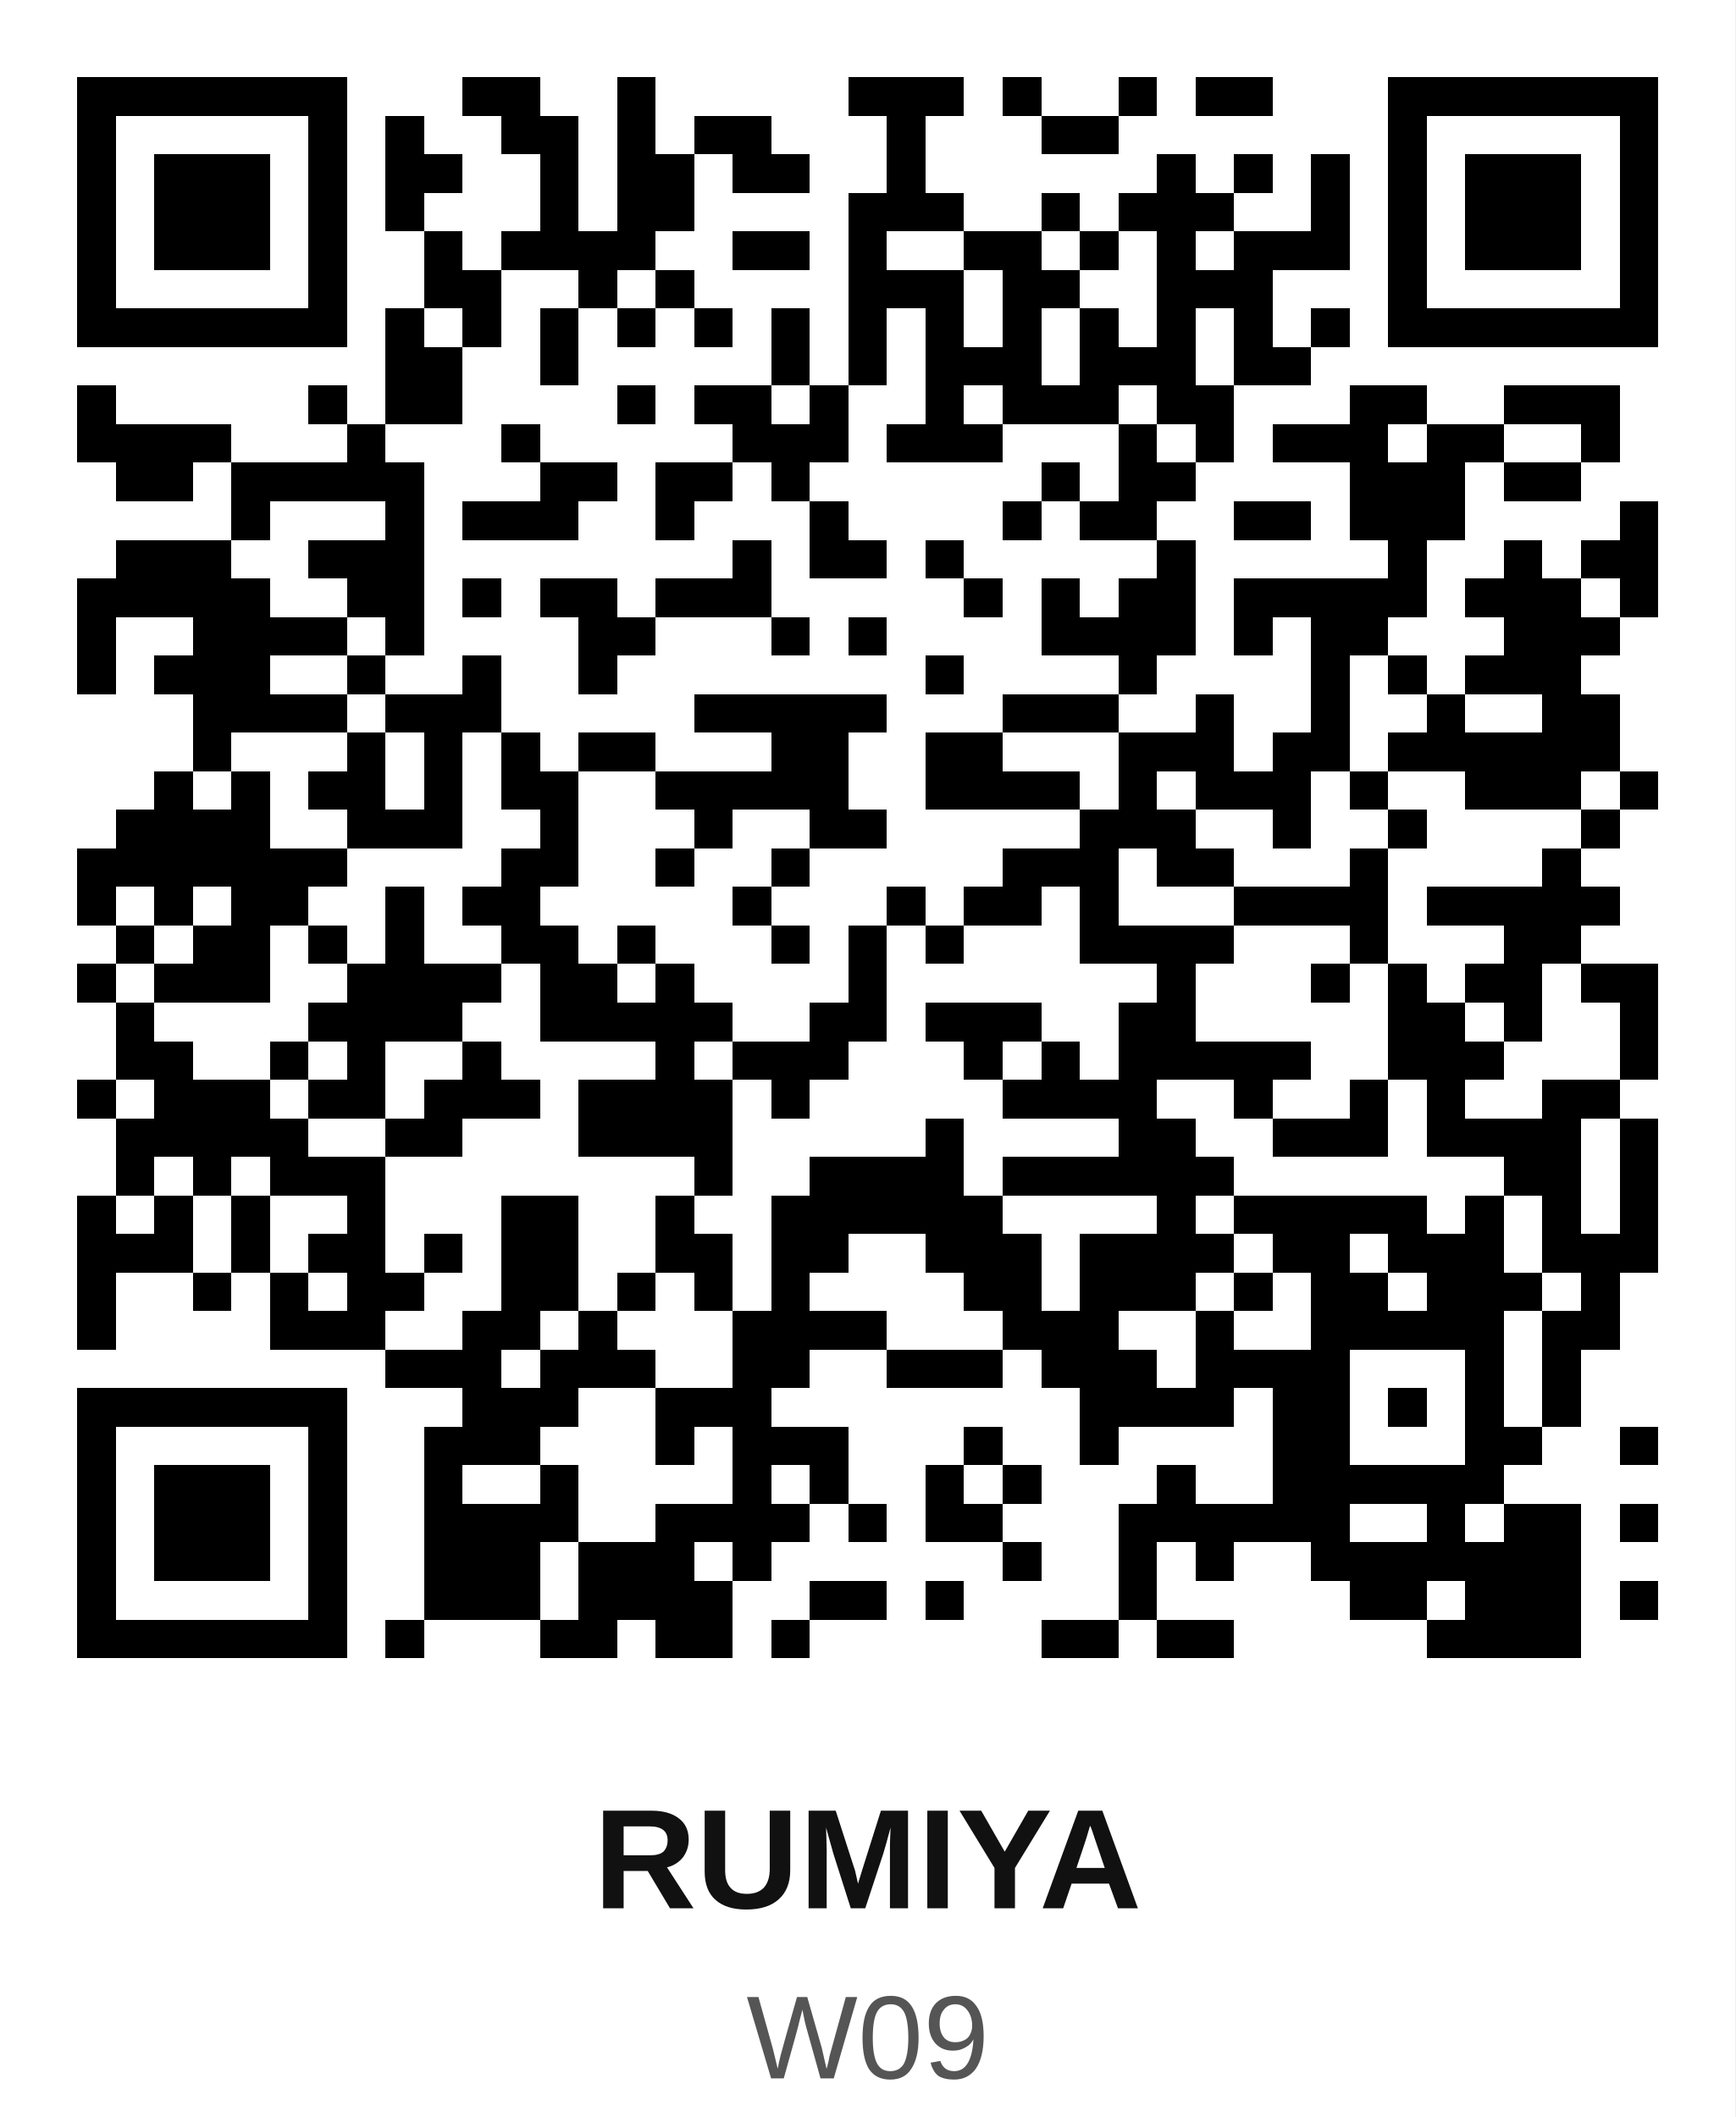
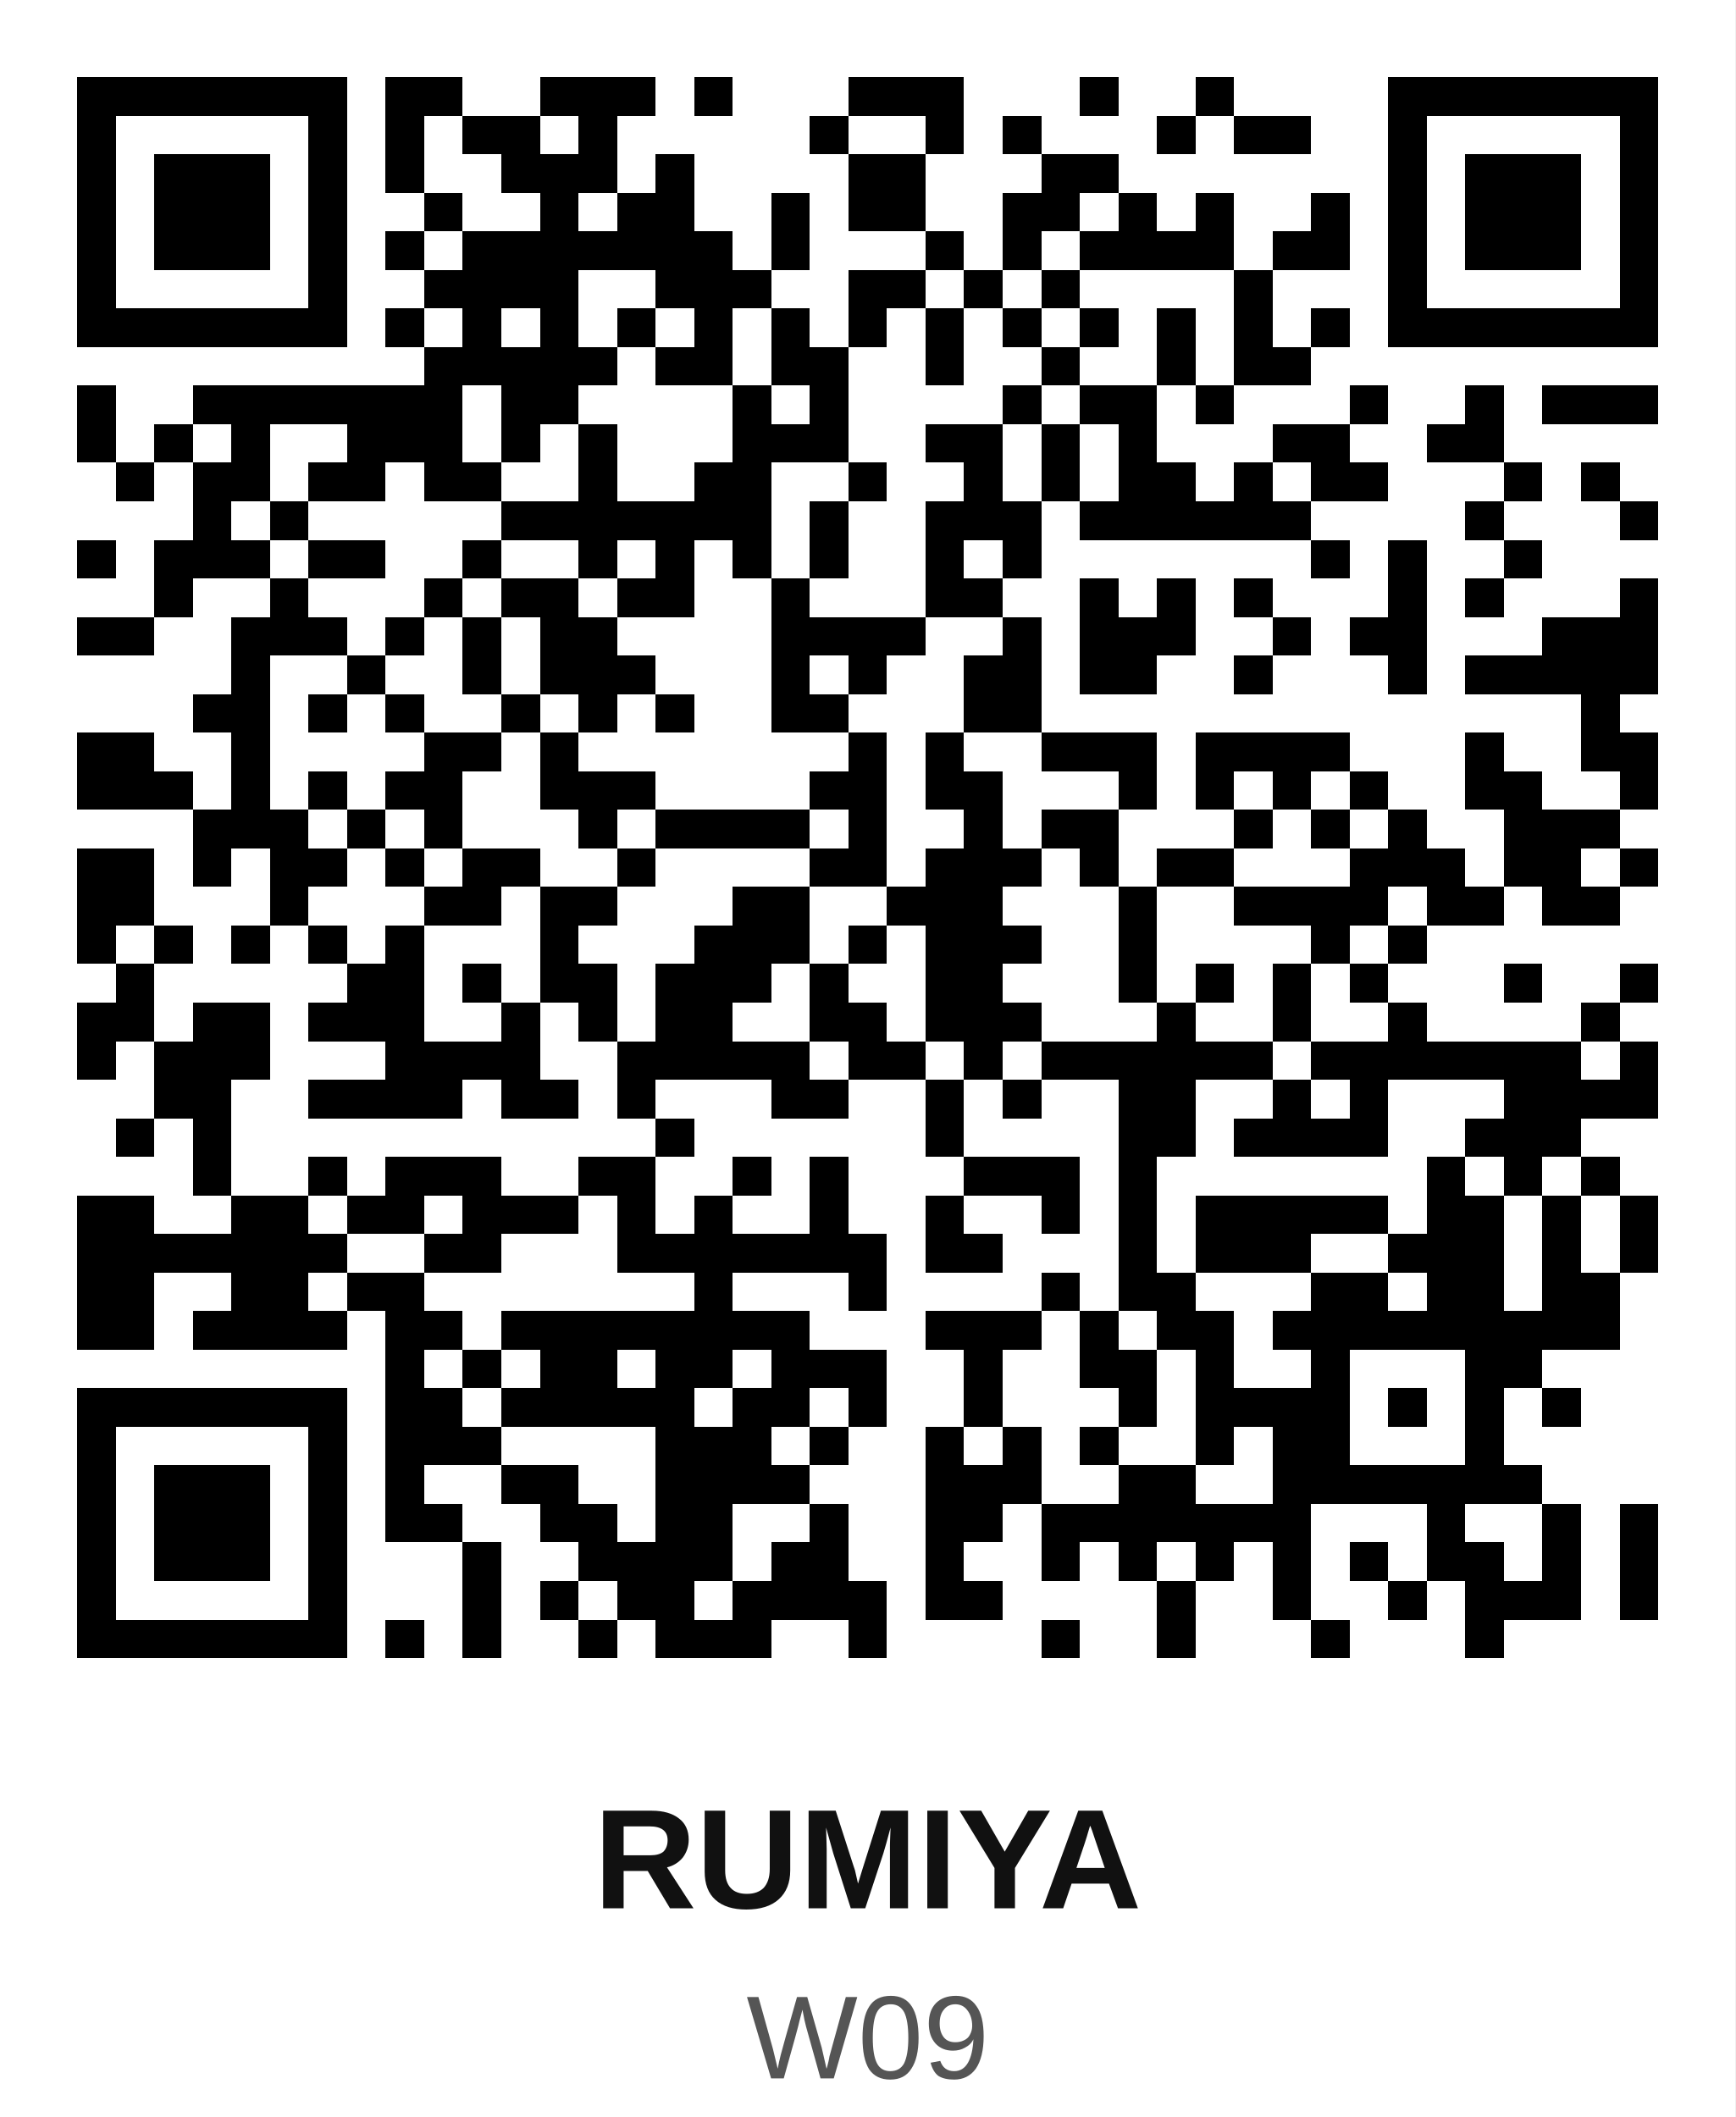
<svg xmlns="http://www.w3.org/2000/svg" width="200" height="244" viewBox="0 0 45.00 54.90" shape-rendering="crispEdges">
  <path fill="#ffffff" d="M0 0h45v45H0z" />
-   <path stroke="#000000" d="M2 2.5h7m3 0h2m2 0h1m5 0h3m1 0h1m2 0h1m1 0h2m3 0h7M2 3.5h1m5 0h1m1 0h1m2 0h2m1 0h1m1 0h2m3 0h1m3 0h2m7 0h1m5 0h1M2 4.5h1m1 0h3m1 0h1m1 0h2m2 0h1m1 0h2m1 0h2m2 0h1m6 0h1m1 0h1m1 0h1m1 0h1m1 0h3m1 0h1M2 5.5h1m1 0h3m1 0h1m1 0h1m3 0h1m1 0h2m4 0h3m2 0h1m1 0h3m2 0h1m1 0h1m1 0h3m1 0h1M2 6.5h1m1 0h3m1 0h1m2 0h1m1 0h4m2 0h2m1 0h1m2 0h2m1 0h1m1 0h1m1 0h3m1 0h1m1 0h3m1 0h1M2 7.5h1m5 0h1m2 0h2m2 0h1m1 0h1m4 0h3m1 0h2m2 0h3m3 0h1m5 0h1M2 8.5h7m1 0h1m1 0h1m1 0h1m1 0h1m1 0h1m1 0h1m1 0h1m1 0h1m1 0h1m1 0h1m1 0h1m1 0h1m1 0h1m1 0h7M10 9.5h2m2 0h1m5 0h1m1 0h1m1 0h3m1 0h3m1 0h2M2 10.5h1m5 0h1m1 0h2m4 0h1m1 0h2m1 0h1m2 0h1m1 0h3m1 0h2m3 0h2m2 0h3M2 11.5h4m3 0h1m3 0h1m5 0h3m1 0h3m3 0h1m1 0h1m1 0h3m1 0h2m2 0h1M3 12.5h2m1 0h5m3 0h2m1 0h2m1 0h1m6 0h1m1 0h2m4 0h3m1 0h2M6 13.5h1m3 0h1m1 0h3m2 0h1m3 0h1m4 0h1m1 0h2m2 0h2m1 0h3m4 0h1M3 14.5h3m2 0h3m8 0h1m1 0h2m1 0h1m5 0h1m5 0h1m2 0h1m1 0h2M2 15.5h5m2 0h2m1 0h1m1 0h2m1 0h3m5 0h1m1 0h1m1 0h2m1 0h5m1 0h3m1 0h1M2 16.5h1m2 0h4m1 0h1m4 0h2m3 0h1m1 0h1m4 0h4m1 0h1m1 0h2m3 0h3M2 17.5h1m1 0h3m2 0h1m2 0h1m2 0h1m8 0h1m4 0h1m4 0h1m1 0h1m1 0h3M5 18.5h4m1 0h3m5 0h5m3 0h3m2 0h1m2 0h1m2 0h1m2 0h2M5 19.5h1m3 0h1m1 0h1m1 0h1m1 0h2m3 0h2m2 0h2m3 0h3m1 0h2m1 0h6M4 20.5h1m1 0h1m1 0h2m1 0h1m1 0h2m2 0h5m2 0h4m1 0h1m1 0h3m1 0h1m2 0h3m1 0h1M3 21.5h4m2 0h3m2 0h1m3 0h1m2 0h2m5 0h3m2 0h1m2 0h1m4 0h1M2 22.5h7m4 0h2m2 0h1m2 0h1m5 0h3m1 0h2m3 0h1m4 0h1M2 23.5h1m1 0h1m1 0h2m2 0h1m1 0h2m5 0h1m3 0h1m1 0h2m1 0h1m3 0h4m1 0h5M3 24.5h1m1 0h2m1 0h1m1 0h1m2 0h2m1 0h1m3 0h1m1 0h1m1 0h1m3 0h4m3 0h1m3 0h2M2 25.5h1m1 0h3m2 0h4m1 0h2m1 0h1m4 0h1m7 0h1m3 0h1m1 0h1m1 0h2m1 0h2M3 26.5h1m4 0h4m2 0h5m2 0h2m1 0h3m2 0h2m5 0h2m1 0h1m2 0h1M3 27.5h2m2 0h1m1 0h1m2 0h1m4 0h1m1 0h3m3 0h1m1 0h1m1 0h5m2 0h3m3 0h1M2 28.5h1m1 0h3m1 0h2m1 0h3m1 0h4m1 0h1m5 0h4m2 0h1m2 0h1m1 0h1m2 0h2M3 29.5h5m2 0h2m3 0h4m5 0h1m4 0h2m2 0h3m1 0h4m1 0h1M3 30.5h1m1 0h1m1 0h3m8 0h1m2 0h4m1 0h6m7 0h2m1 0h1M2 31.5h1m1 0h1m1 0h1m2 0h1m3 0h2m2 0h1m2 0h6m4 0h1m1 0h5m1 0h1m1 0h1m1 0h1M2 32.5h3m1 0h1m1 0h2m1 0h1m1 0h2m2 0h2m1 0h2m2 0h3m1 0h4m1 0h2m1 0h3m1 0h3M2 33.5h1m2 0h1m1 0h1m1 0h2m2 0h2m1 0h1m1 0h1m1 0h1m4 0h2m1 0h3m1 0h1m1 0h2m1 0h3m1 0h1M2 34.5h1m4 0h3m2 0h2m1 0h1m3 0h4m3 0h3m2 0h1m2 0h5m1 0h2M10 35.5h3m1 0h3m2 0h2m2 0h3m1 0h3m1 0h4m3 0h1m1 0h1M2 36.5h7m3 0h3m2 0h3m8 0h4m1 0h2m1 0h1m1 0h1m1 0h1M2 37.5h1m5 0h1m2 0h3m3 0h1m1 0h3m3 0h1m2 0h1m4 0h2m3 0h2m2 0h1M2 38.5h1m1 0h3m1 0h1m2 0h1m2 0h1m4 0h1m1 0h1m2 0h1m1 0h1m3 0h1m2 0h6M2 39.5h1m1 0h3m1 0h1m2 0h4m2 0h4m1 0h1m1 0h2m3 0h6m2 0h1m1 0h2m1 0h1M2 40.5h1m1 0h3m1 0h1m2 0h3m1 0h3m1 0h1m6 0h1m2 0h1m1 0h1m2 0h7M2 41.5h1m5 0h1m2 0h3m1 0h4m2 0h2m1 0h1m4 0h1m5 0h2m1 0h3m1 0h1M2 42.5h7m1 0h1m3 0h2m1 0h2m1 0h1m6 0h2m1 0h2m5 0h4" />
+   <path stroke="#000000" d="M2 2.5h7m1 0h2m2 0h3m1 0h1m3 0h3m3 0h1m2 0h1m4 0h7M2 3.5h1m5 0h1m1 0h1m1 0h2m1 0h1m5 0h1m2 0h1m1 0h1m3 0h1m1 0h2m2 0h1m5 0h1M2 4.5h1m1 0h3m1 0h1m1 0h1m2 0h3m1 0h1m4 0h2m3 0h2m7 0h1m1 0h3m1 0h1M2 5.5h1m1 0h3m1 0h1m2 0h1m2 0h1m1 0h2m2 0h1m1 0h2m2 0h2m1 0h1m1 0h1m2 0h1m1 0h1m1 0h3m1 0h1M2 6.5h1m1 0h3m1 0h1m1 0h1m1 0h7m1 0h1m3 0h1m1 0h1m1 0h4m1 0h2m1 0h1m1 0h3m1 0h1M2 7.5h1m5 0h1m2 0h4m2 0h3m2 0h2m1 0h1m1 0h1m4 0h1m3 0h1m5 0h1M2 8.5h7m1 0h1m1 0h1m1 0h1m1 0h1m1 0h1m1 0h1m1 0h1m1 0h1m1 0h1m1 0h1m1 0h1m1 0h1m1 0h1m1 0h7M11 9.5h5m1 0h2m1 0h2m2 0h1m2 0h1m2 0h1m1 0h2M2 10.5h1m2 0h7m1 0h2m4 0h1m1 0h1m4 0h1m1 0h2m1 0h1m3 0h1m2 0h1m1 0h3M2 11.5h1m1 0h1m1 0h1m2 0h3m1 0h1m1 0h1m3 0h3m2 0h2m1 0h1m1 0h1m3 0h2m2 0h2M3 12.5h1m1 0h2m1 0h2m1 0h2m2 0h1m2 0h2m2 0h1m2 0h1m1 0h1m1 0h2m1 0h1m1 0h2m3 0h1m1 0h1M5 13.5h1m1 0h1m5 0h7m1 0h1m2 0h3m1 0h6m4 0h1m3 0h1M2 14.5h1m1 0h3m1 0h2m2 0h1m2 0h1m1 0h1m1 0h1m1 0h1m2 0h1m1 0h1m7 0h1m1 0h1m2 0h1M4 15.5h1m2 0h1m3 0h1m1 0h2m1 0h2m2 0h1m3 0h2m2 0h1m1 0h1m1 0h1m3 0h1m1 0h1m3 0h1M2 16.5h2m2 0h3m1 0h1m1 0h1m1 0h2m4 0h4m2 0h1m1 0h3m2 0h1m1 0h2m3 0h3M6 17.5h1m2 0h1m2 0h1m1 0h3m3 0h1m1 0h1m2 0h2m1 0h2m2 0h1m3 0h1m1 0h5M5 18.5h2m1 0h1m1 0h1m2 0h1m1 0h1m1 0h1m2 0h2m3 0h2m14 0h1M2 19.5h2m2 0h1m4 0h2m1 0h1m7 0h1m1 0h1m2 0h3m1 0h4m3 0h1m2 0h2M2 20.5h3m1 0h1m1 0h1m1 0h2m2 0h3m4 0h2m1 0h2m3 0h1m1 0h1m1 0h1m1 0h1m2 0h2m2 0h1M5 21.5h3m1 0h1m1 0h1m3 0h1m1 0h4m1 0h1m2 0h1m1 0h2m3 0h1m1 0h1m1 0h1m2 0h3M2 22.5h2m1 0h1m1 0h2m1 0h1m1 0h2m2 0h1m4 0h2m1 0h3m1 0h1m1 0h2m3 0h3m1 0h2m1 0h1M2 23.5h2m3 0h1m3 0h2m1 0h2m3 0h2m2 0h3m3 0h1m2 0h4m1 0h2m1 0h2M2 24.5h1m1 0h1m1 0h1m1 0h1m1 0h1m3 0h1m3 0h3m1 0h1m1 0h3m2 0h1m4 0h1m1 0h1M3 25.5h1m5 0h2m1 0h1m1 0h2m1 0h3m1 0h1m2 0h2m3 0h1m1 0h1m1 0h1m1 0h1m3 0h1m2 0h1M2 26.5h2m1 0h2m1 0h3m2 0h1m1 0h1m1 0h2m2 0h2m1 0h3m3 0h1m2 0h1m2 0h1m4 0h1M2 27.5h1m1 0h3m3 0h4m2 0h5m1 0h2m1 0h1m1 0h6m1 0h7m1 0h1M4 28.5h2m2 0h4m1 0h2m1 0h1m3 0h2m2 0h1m1 0h1m2 0h2m2 0h1m1 0h1m3 0h4M3 29.5h1m1 0h1m11 0h1m6 0h1m4 0h2m1 0h4m2 0h3M5 30.5h1m2 0h1m1 0h3m2 0h2m2 0h1m1 0h1m3 0h3m1 0h1m7 0h1m1 0h1m1 0h1M2 31.5h2m2 0h2m1 0h2m1 0h3m1 0h1m1 0h1m2 0h1m2 0h1m2 0h1m1 0h1m1 0h5m1 0h2m1 0h1m1 0h1M2 32.5h7m2 0h2m3 0h7m1 0h2m3 0h1m1 0h3m2 0h3m1 0h1m1 0h1M2 33.5h2m2 0h2m1 0h2m7 0h1m3 0h1m4 0h1m1 0h2m3 0h2m1 0h2m1 0h2M2 34.5h2m1 0h4m1 0h2m1 0h8m3 0h3m1 0h1m1 0h2m1 0h9M10 35.5h1m1 0h1m1 0h2m1 0h2m1 0h3m2 0h1m2 0h2m1 0h1m2 0h1m3 0h2M2 36.5h7m1 0h2m1 0h5m1 0h2m1 0h1m2 0h1m3 0h1m1 0h4m1 0h1m1 0h1m1 0h1M2 37.5h1m5 0h1m1 0h3m4 0h3m1 0h1m2 0h1m1 0h1m1 0h1m2 0h1m1 0h2m3 0h1M2 38.5h1m1 0h3m1 0h1m1 0h1m2 0h2m2 0h4m3 0h3m2 0h2m2 0h7M2 39.5h1m1 0h3m1 0h1m1 0h2m2 0h2m1 0h2m2 0h1m2 0h2m1 0h7m3 0h1m2 0h1m1 0h1M2 40.5h1m1 0h3m1 0h1m3 0h1m2 0h4m1 0h2m2 0h1m2 0h1m1 0h1m1 0h1m1 0h1m1 0h1m1 0h2m1 0h1m1 0h1M2 41.5h1m5 0h1m3 0h1m1 0h1m1 0h2m1 0h4m1 0h2m4 0h1m2 0h1m2 0h1m1 0h3m1 0h1M2 42.5h7m1 0h1m1 0h1m2 0h1m1 0h3m2 0h1m4 0h1m2 0h1m3 0h1m3 0h1" />
  <rect x="0" y="45.00" width="45.00" height="9.90" fill="#ffffff" />
  <text x="22.50" y="49.49" text-anchor="middle" font-family="Arial,Helvetica,sans-serif" font-size="3.69" font-weight="bold" fill="#111111">RUMIYA</text>
  <text x="22.50" y="53.90" text-anchor="middle" font-family="Arial,Helvetica,sans-serif" font-size="3.06" font-weight="normal" fill="#555555">W09</text>
</svg>
